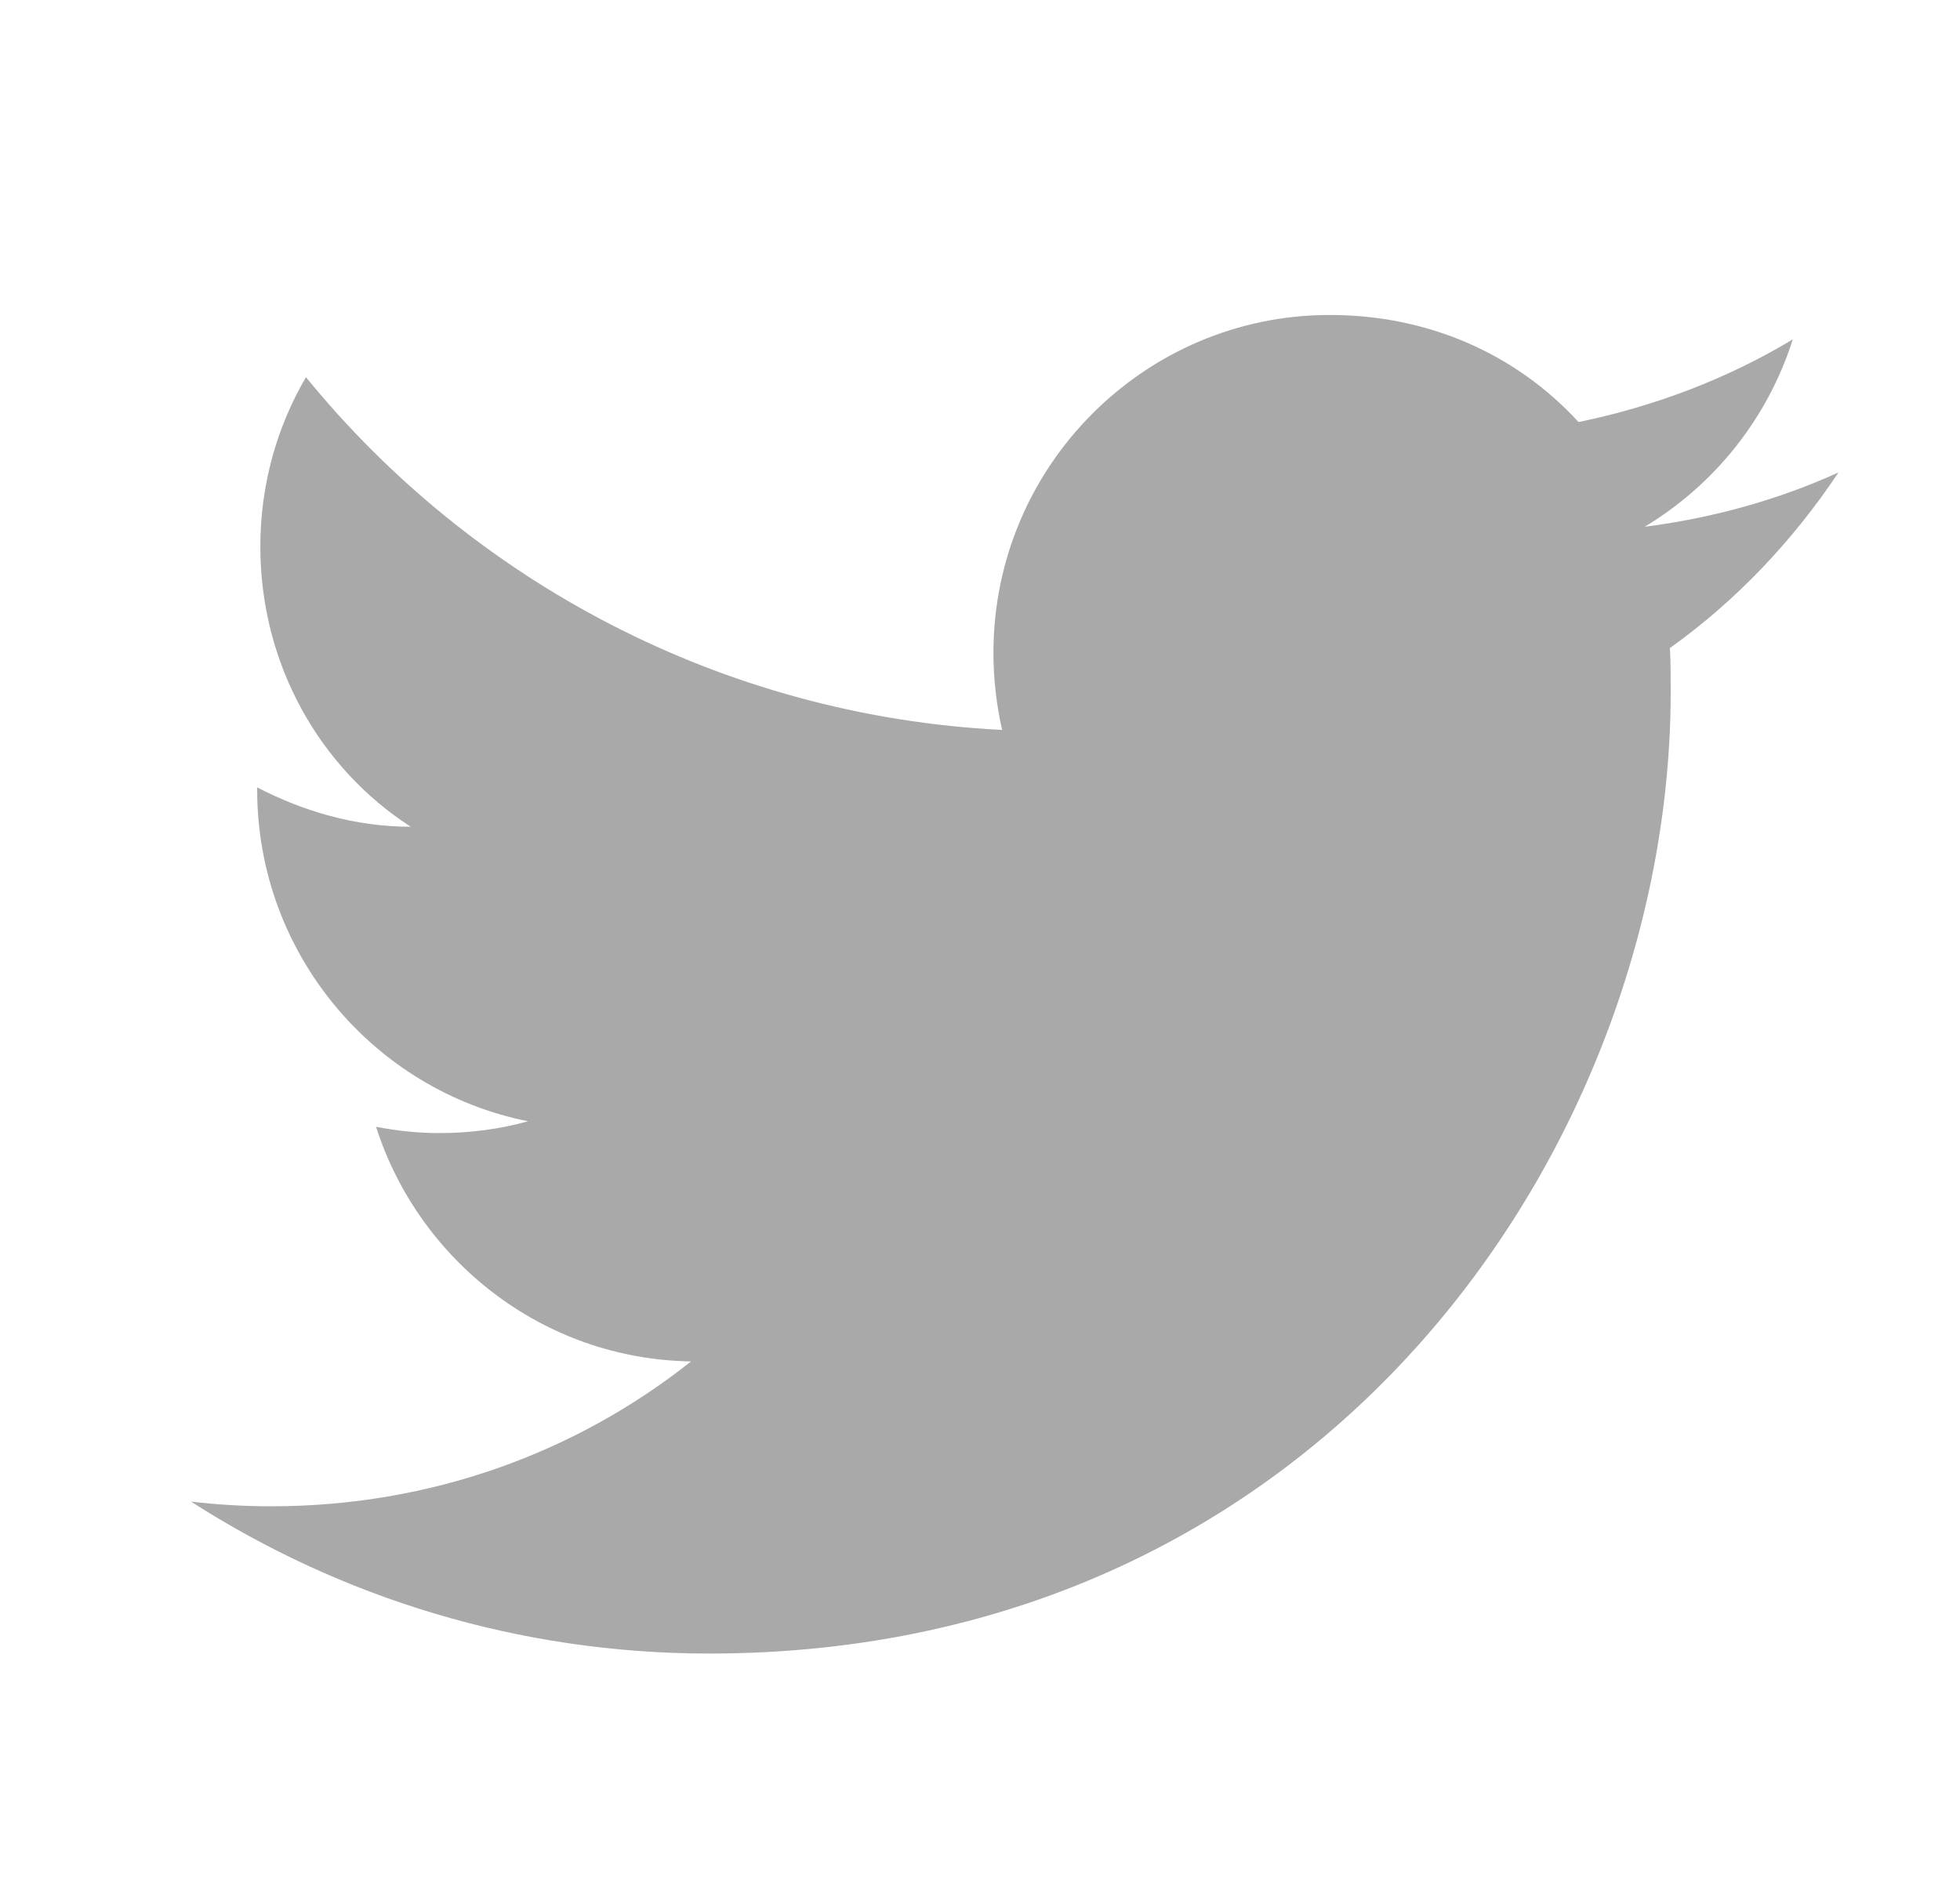
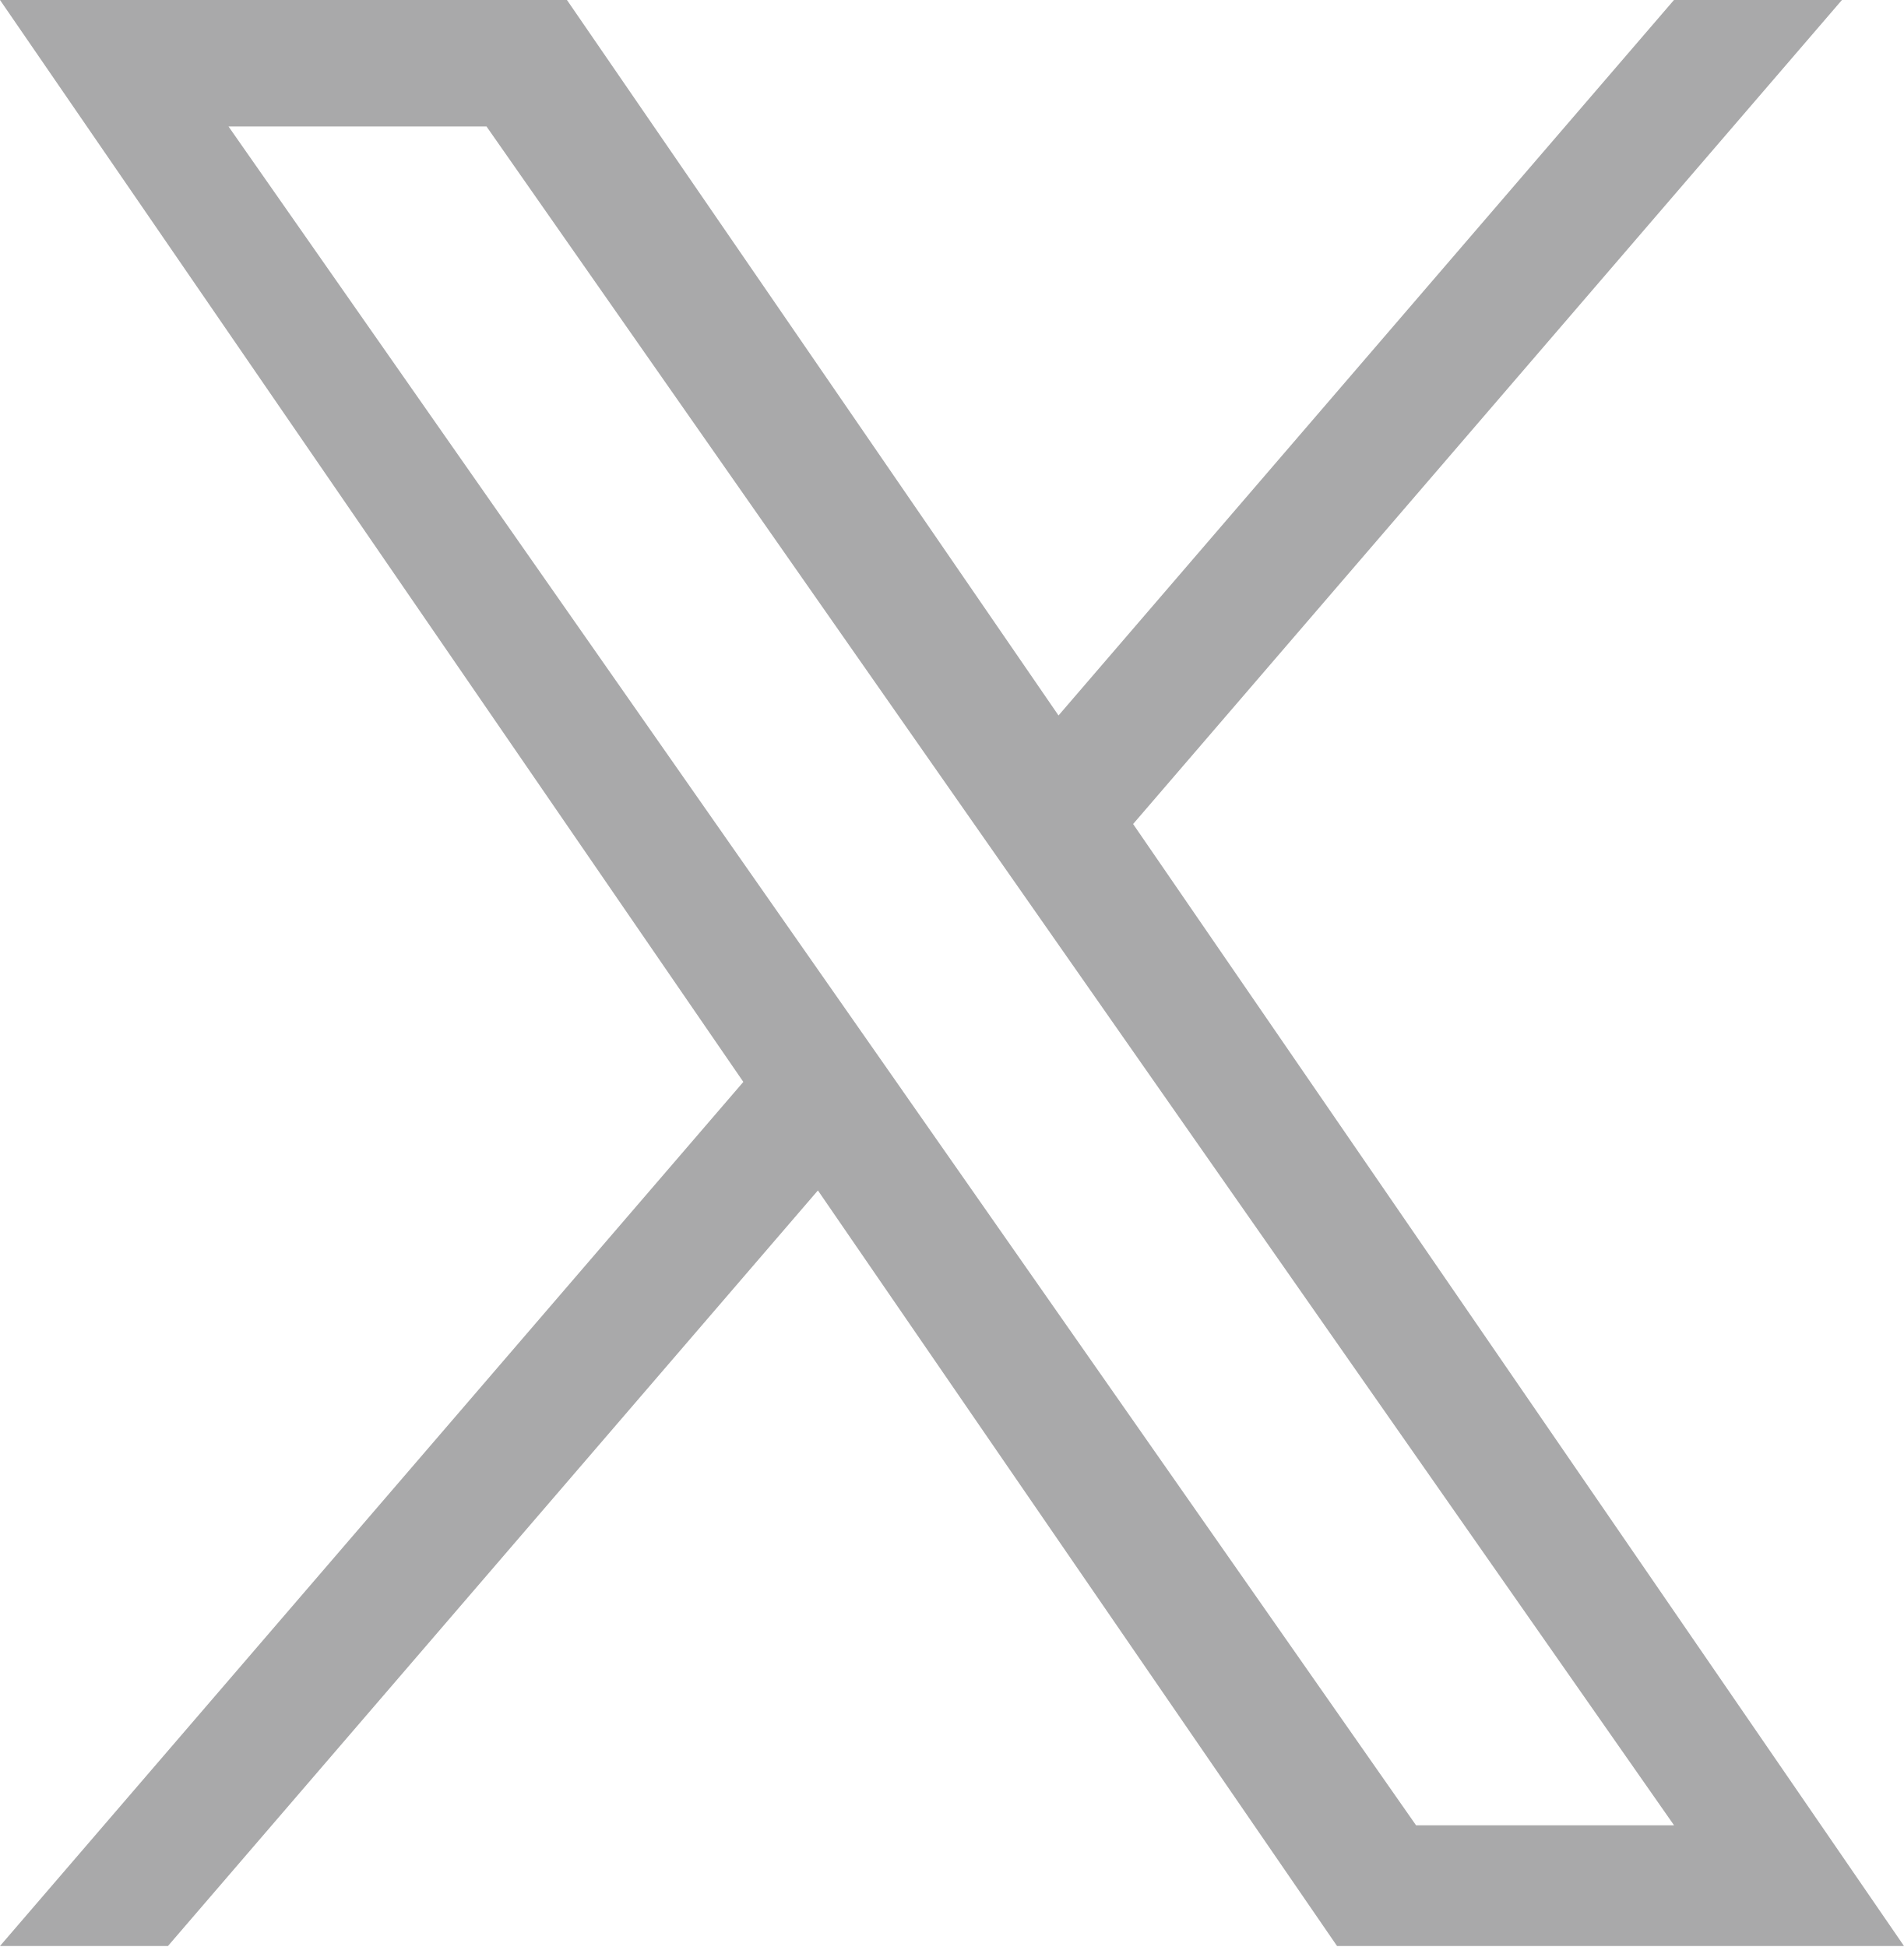
- <svg xmlns="http://www.w3.org/2000/svg" width="28" height="27" viewBox="0 0 28 27" fill="none">
-   <path d="M26.264 6.75C25.397 7.144 24.463 7.402 23.496 7.526C24.486 6.93 25.251 5.985 25.611 4.849C24.677 5.411 23.642 5.805 22.551 6.03C21.662 5.062 20.413 4.5 18.996 4.5C16.352 4.5 14.192 6.66 14.192 9.326C14.192 9.709 14.237 10.08 14.316 10.429C10.311 10.226 6.745 8.303 4.371 5.389C3.955 6.098 3.719 6.93 3.719 7.808C3.719 9.484 4.562 10.969 5.867 11.812C5.069 11.812 4.326 11.588 3.674 11.25C3.674 11.25 3.674 11.25 3.674 11.284C3.674 13.624 5.339 15.581 7.544 16.02C7.139 16.133 6.711 16.189 6.272 16.189C5.969 16.189 5.665 16.155 5.372 16.099C5.98 18 7.746 19.418 9.872 19.451C8.23 20.756 6.149 21.521 3.876 21.521C3.494 21.521 3.111 21.499 2.729 21.454C4.866 22.826 7.409 23.625 10.131 23.625C18.996 23.625 23.867 16.267 23.867 9.889C23.867 9.675 23.867 9.473 23.856 9.259C24.801 8.584 25.611 7.729 26.264 6.75Z" fill="#A9A9AA" />
+ <svg xmlns="http://www.w3.org/2000/svg" width="1200" height="1227" viewBox="0 0 1200 1227" fill="none">
+   <path d="M714.163 519.284L1160.89 0H1055.03L667.137 450.887L357.328 0H0L468.492 681.821L0 1226.37H105.866L515.491 750.218L842.672 1226.37H1200L714.137 519.284H714.163ZM569.165 687.828L521.697 619.934L144.011 79.694H306.615L611.412 515.685L658.88 583.579L1055.08 1150.3H892.476L569.165 687.854V687.828Z" fill="#A9A9AA" />
</svg>
